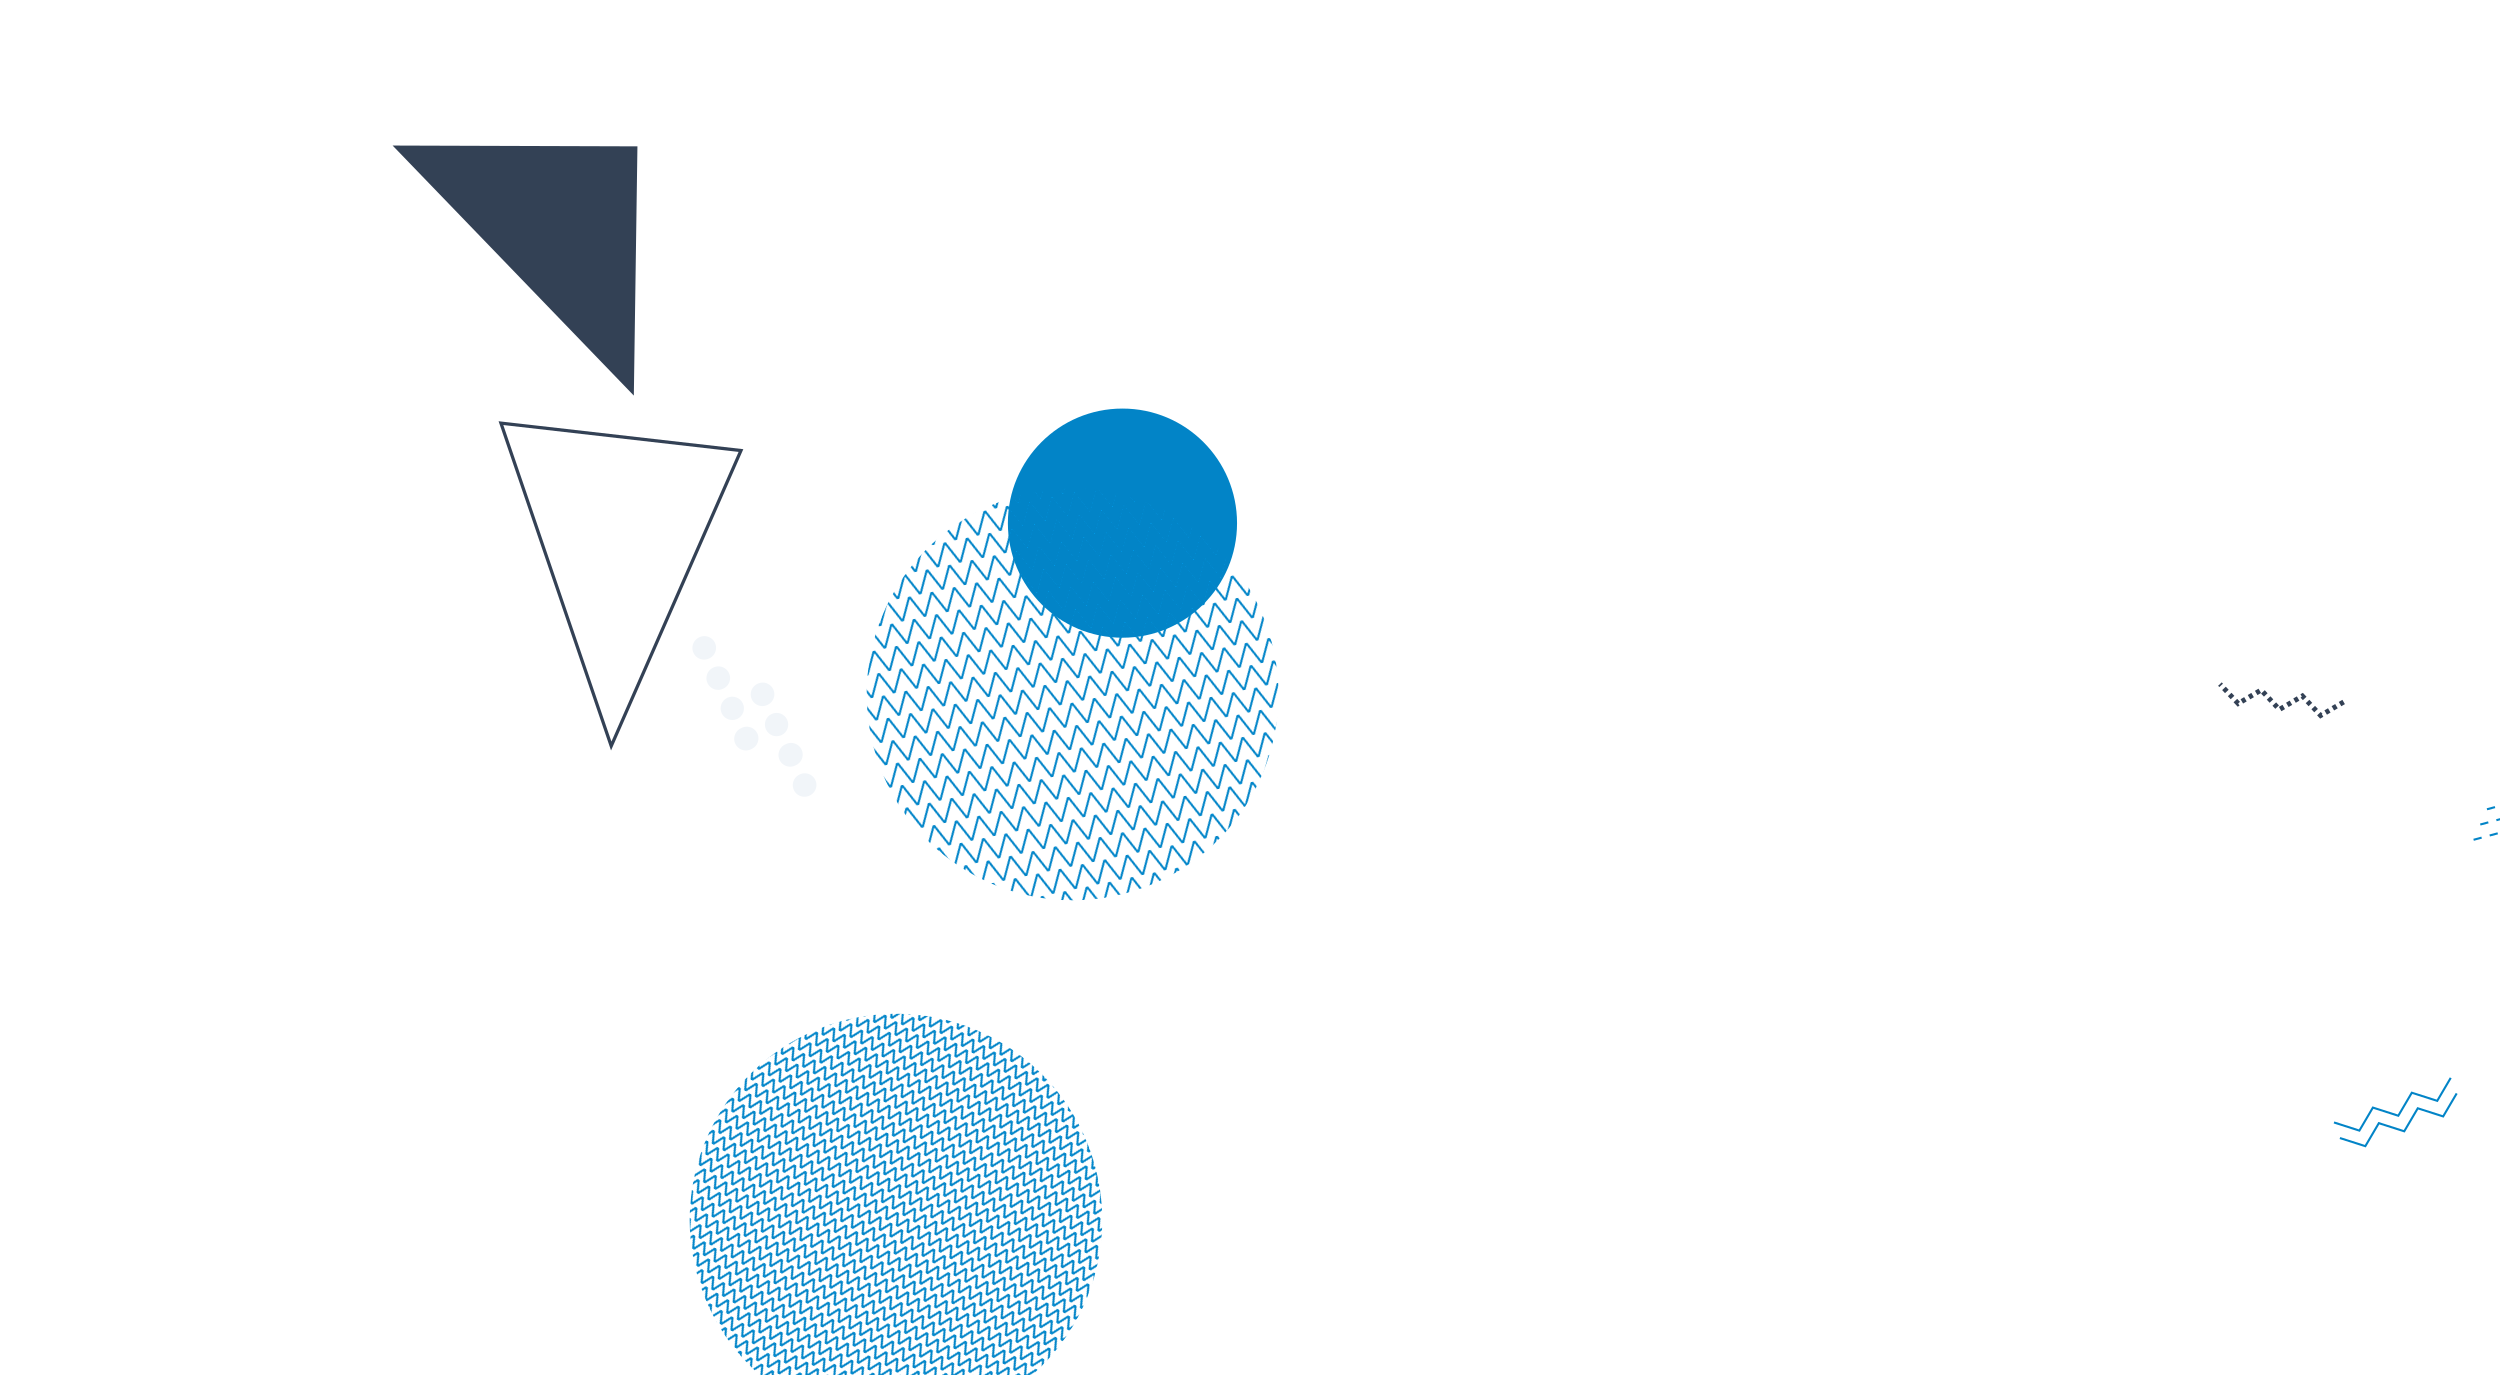
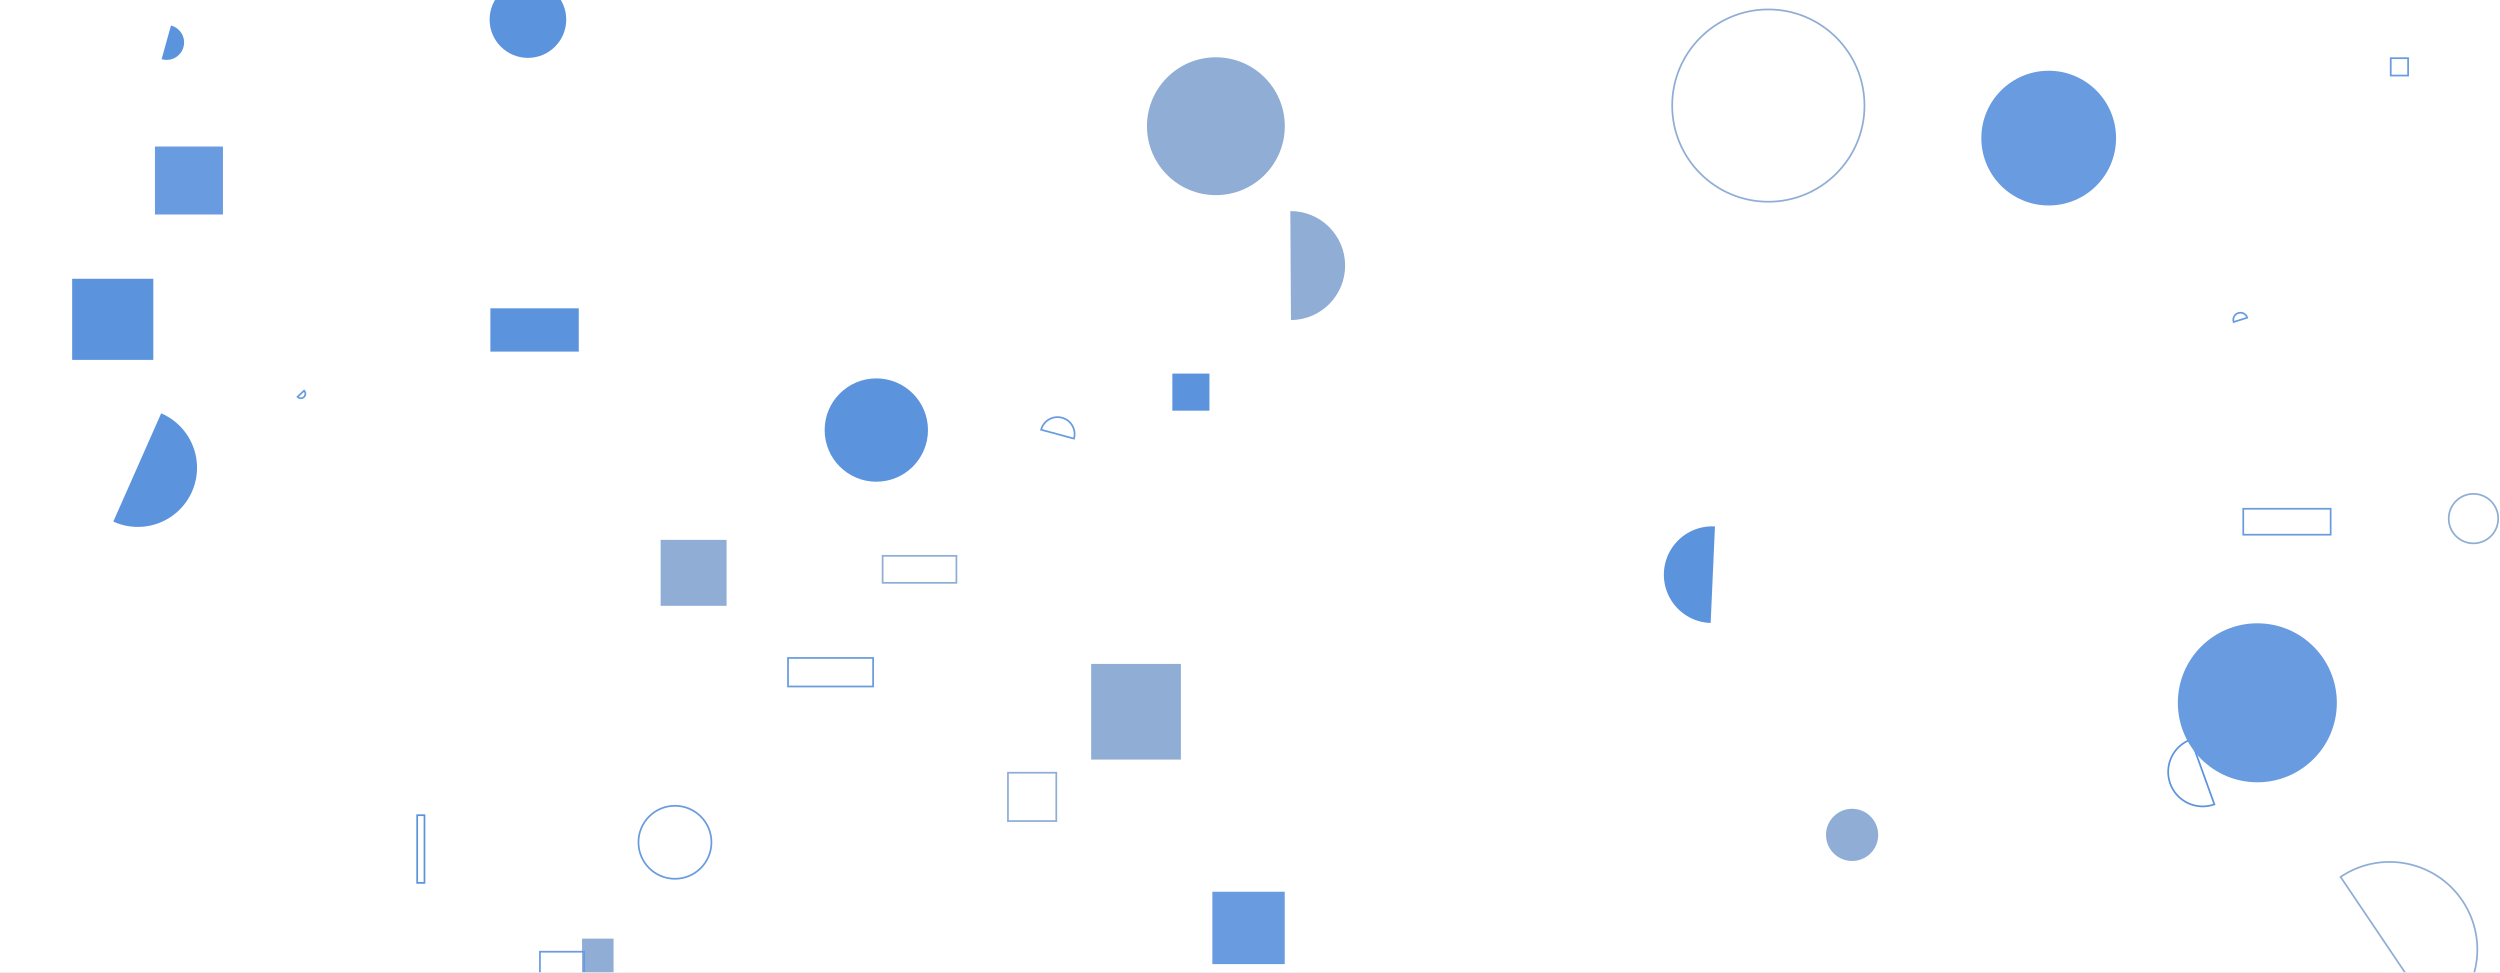
- <svg xmlns="http://www.w3.org/2000/svg" version="1.1" width="1200" height="660" preserveAspectRatio="none" viewBox="0 0 1200 660">
-   <g mask="url(&quot;#SvgjsMask1327&quot;)" fill="none">
-     <rect width="1200" height="660" x="0" y="0" fill="rgba(255, 255, 255, 1)" />
-     <circle r="55" cx="538.78" cy="251.11" fill="rgba(2, 132, 199, 1)" />
-     <path d="M293.39 358.09 L355.66 216.26L240.453 203.103z" stroke="rgba(51, 65, 85, 1)" stroke-width="1.56" />
-     <path d="M1124.95 336.95L1113.91 343.43 1105.16 334.08 1094.11 340.57 1085.36 331.21 1074.32 337.7 1065.57 328.35" stroke="rgba(51, 65, 85, 1)" stroke-width="2.4" stroke-dasharray="2, 2" />
-     <path d="M304.24 189.89 L188.45 69.86L305.968 70.252z" fill="rgba(51, 65, 85, 1)" />
-     <path d="M1193.74 388.45L1206.11 385.14 1212.06 396.48 1224.43 393.17 1230.38 404.51 1242.75 401.2 1248.69 412.54M1190.53 395.77L1202.9 392.46 1208.85 403.81 1221.22 400.5 1227.16 411.84 1239.53 408.53 1245.48 419.87M1187.32 403.1L1199.69 399.79 1205.63 411.13 1218 407.82 1223.95 419.16 1236.32 415.85 1242.27 427.2" stroke="rgba(2, 132, 199, 1)" stroke-width="1" stroke-dasharray="4, 4" />
-     <rect width="396" height="396" clip-path="url(&quot;#SvgjsClipPath1328&quot;)" x="232.07" y="387.62" fill="url(&quot;#SvgjsPattern1329&quot;)" transform="rotate(31.17, 430.07, 585.62)" />
-     <path d="M1179.21 524.84L1172.72 535.88 1160.53 531.98 1154.04 543.02 1141.84 539.12 1135.36 550.16 1123.16 546.26M1176.35 517.37L1169.87 528.41 1157.67 524.51 1151.18 535.55 1138.99 531.64 1132.5 542.69 1120.31 538.78" stroke="rgba(2, 132, 199, 1)" stroke-width="1" />
-     <path d="M360.59 359.6a5.6 5.6 0 1 0-4.71-10.15 5.6 5.6 0 1 0 4.71 10.15zM353.86 345.09a5.6 5.6 0 1 0-4.72-10.16 5.6 5.6 0 1 0 4.72 10.16zM347.12 330.58a5.6 5.6 0 1 0-4.71-10.16 5.6 5.6 0 1 0 4.71 10.16zM340.39 316.06a5.6 5.6 0 1 0-4.71-10.16 5.6 5.6 0 1 0 4.71 10.16zM388.57 381.9a5.6 5.6 0 1 0-4.71-10.16 5.6 5.6 0 1 0 4.71 10.16zM381.84 367.38a5.6 5.6 0 1 0-4.71-10.15 5.6 5.6 0 1 0 4.71 10.15zM375.11 352.87a5.6 5.6 0 1 0-4.72-10.16 5.6 5.6 0 1 0 4.72 10.16zM368.37 338.36a5.6 5.6 0 1 0-4.71-10.16 5.6 5.6 0 1 0 4.71 10.16z" fill="rgba(241, 245, 249, 1)" />
-     <rect width="395.28" height="395.28" clip-path="url(&quot;#SvgjsClipPath1330&quot;)" x="317.19" y="135.66" fill="url(&quot;#SvgjsPattern1331&quot;)" transform="rotate(168.16, 514.83, 333.3)" />
+ <svg xmlns="http://www.w3.org/2000/svg" version="1.1" width="1440" height="560" preserveAspectRatio="none" viewBox="0 0 1440 560">
+   <g mask="url(&quot;#SvgjsMask1010&quot;)" fill="none">
+     <rect width="1440" height="560" x="0" y="0" fill="rgba(255, 255, 255, 1)" />
+     <path d="M41.57 160.57L88.3 160.57L88.3 207.3L41.57 207.3z" fill="rgba(92, 147, 221, 1)" />
+     <path d="M698.32 513.64L740 513.64L740 555.32L698.32 555.32z" fill="rgba(104, 155, 223, 1)" />
+     <path d="M963.18 60.82 a55.38 55.38 0 1 0 110.76 0 a55.38 55.38 0 1 0 -110.76 0z" stroke="rgba(143, 173, 213, 1)" />
+     <path d="M675.27 215.18L696.64 215.18L696.64 236.55L675.27 236.55z" fill="rgba(92, 147, 221, 1)" />
+     <path d="M1404.65 588.9a50.52 50.52 0 1 0-56.47-83.79z" stroke="rgba(143, 173, 213, 1)" />
+     <path d="M282.01 11.27 a22.07 22.07 0 1 0 44.14 0 a22.07 22.07 0 1 0 -44.14 0z" fill="rgba(92, 147, 221, 1)" />
+     <path d="M240.3 469.55L244.5 469.55L244.5 508.53L240.3 508.53z" stroke="rgba(92, 147, 221, 1)" />
+     <path d="M1261.98 425.93a19.87 19.87 0 1 0 13.51 37.38z" stroke="rgba(92, 147, 221, 1)" />
+     <path d="M475 247.71 a29.76 29.76 0 1 0 59.52 0 a29.76 29.76 0 1 0 -59.52 0z" fill="rgba(92, 147, 221, 1)" />
+     <path d="M453.9 378.99L502.91 378.99L502.91 395.42L453.9 395.42z" stroke="rgba(104, 155, 223, 1)" />
+     <path d="M1292.12 293.04L1342.45 293.04L1342.45 307.99L1292.12 307.99z" stroke="rgba(104, 155, 223, 1)" />
+     <path d="M1294.42 183.01a4.12 4.12 0 1 0-7.87 2.45z" stroke="rgba(104, 155, 223, 1)" />
+     <path d="M89.26 84.4L128.41 84.4L128.41 123.55L89.26 123.55z" fill="rgba(104, 155, 223, 1)" />
+     <path d="M743.59 184.36a31.38 31.38 0 1 0-0.36-62.76z" fill="rgba(143, 173, 213, 1)" />
+     <path d="M93.09 34.08a10.06 10.06 0 1 0 5.39-19.38z" fill="rgba(92, 147, 221, 1)" />
+     <path d="M335.26 540.65L353.41 540.65L353.41 596.21L335.26 596.21z" fill="rgba(143, 173, 213, 1)" />
+     <path d="M660.65 72.7 a39.7 39.7 0 1 0 79.4 0 a39.7 39.7 0 1 0 -79.4 0z" fill="rgba(143, 173, 213, 1)" />
+     <path d="M580.58 445.09L608.43 445.09L608.43 472.94L580.58 472.94z" stroke="rgba(143, 173, 213, 1)" />
+     <path d="M311 548.19L336.47 548.19L336.47 580.93L311 580.93z" stroke="rgba(104, 155, 223, 1)" />
+     <path d="M65.26 300.44a34.1 34.1 0 1 0 27.58-62.37z" fill="rgba(92, 147, 221, 1)" />
+     <path d="M628.51 382.41L680.19 382.41L680.19 437.52L628.51 437.52z" fill="rgba(143, 173, 213, 1)" />
+     <path d="M171.38 228.57a2.61 2.61 0 1 0 3.81-3.57z" stroke="rgba(104, 155, 223, 1)" />
+     <path d="M508.39 320.16L550.9 320.16L550.9 335.71L508.39 335.71z" stroke="rgba(143, 173, 213, 1)" />
+     <path d="M367.75 485.16 a21.02 21.02 0 1 0 42.04 0 a21.02 21.02 0 1 0 -42.04 0z" stroke="rgba(104, 155, 223, 1)" />
+     <path d="M1051.78 480.9 a15.03 15.03 0 1 0 30.06 0 a15.03 15.03 0 1 0 -30.06 0z" fill="rgba(143, 173, 213, 1)" />
+     <path d="M380.53 310.97L418.51 310.97L418.51 348.95L380.53 348.95z" fill="rgba(143, 173, 213, 1)" />
+     <path d="M1410.46 298.72 a14.25 14.25 0 1 0 28.5 0 a14.25 14.25 0 1 0 -28.5 0z" stroke="rgba(143, 173, 213, 1)" />
+     <path d="M282.45 177.59L333.37 177.59L333.37 202.53L282.45 202.53z" fill="rgba(92, 147, 221, 1)" />
+     <path d="M618.63 252.65a9.82 9.82 0 1 0-18.96-5.13z" stroke="rgba(104, 155, 223, 1)" />
+     <path d="M1254.44 404.81 a45.79 45.79 0 1 0 91.58 0 a45.79 45.79 0 1 0 -91.58 0z" fill="rgba(104, 155, 223, 1)" />
+     <path d="M1141.25 79.55 a38.8 38.8 0 1 0 77.6 0 a38.8 38.8 0 1 0 -77.6 0z" fill="rgba(104, 155, 223, 1)" />
+     <path d="M1377.06 33.51L1387.07 33.51L1387.07 43.52L1377.06 43.52z" stroke="rgba(104, 155, 223, 1)" />
+     <path d="M987.82 303.22a27.84 27.84 0 1 0-2.48 55.62z" fill="rgba(92, 147, 221, 1)" />
  </g>
  <defs>
-     <mask id="SvgjsMask1327">
-       <rect width="1200" height="660" fill="#ffffff" />
+     <mask id="SvgjsMask1010">
+       <rect width="1440" height="560" fill="#ffffff" />
    </mask>
-     <pattern x="0" y="0" width="6" height="6" patternUnits="userSpaceOnUse" id="SvgjsPattern1329">
-       <path d="M0 6L3 0L6 6" stroke="rgba(2, 132, 199, 1)" fill="none" />
-     </pattern>
-     <clipPath id="SvgjsClipPath1328">
-       <circle r="99" cx="430.07" cy="585.62" />
-     </clipPath>
-     <pattern x="0" y="0" width="10.98" height="10.98" patternUnits="userSpaceOnUse" id="SvgjsPattern1331">
-       <path d="M0 10.98L5.49 0L10.98 10.98" stroke="rgba(2, 132, 199, 1)" fill="none" />
-     </pattern>
-     <clipPath id="SvgjsClipPath1330">
-       <circle r="98.82" cx="514.83" cy="333.3" />
-     </clipPath>
  </defs>
</svg>
